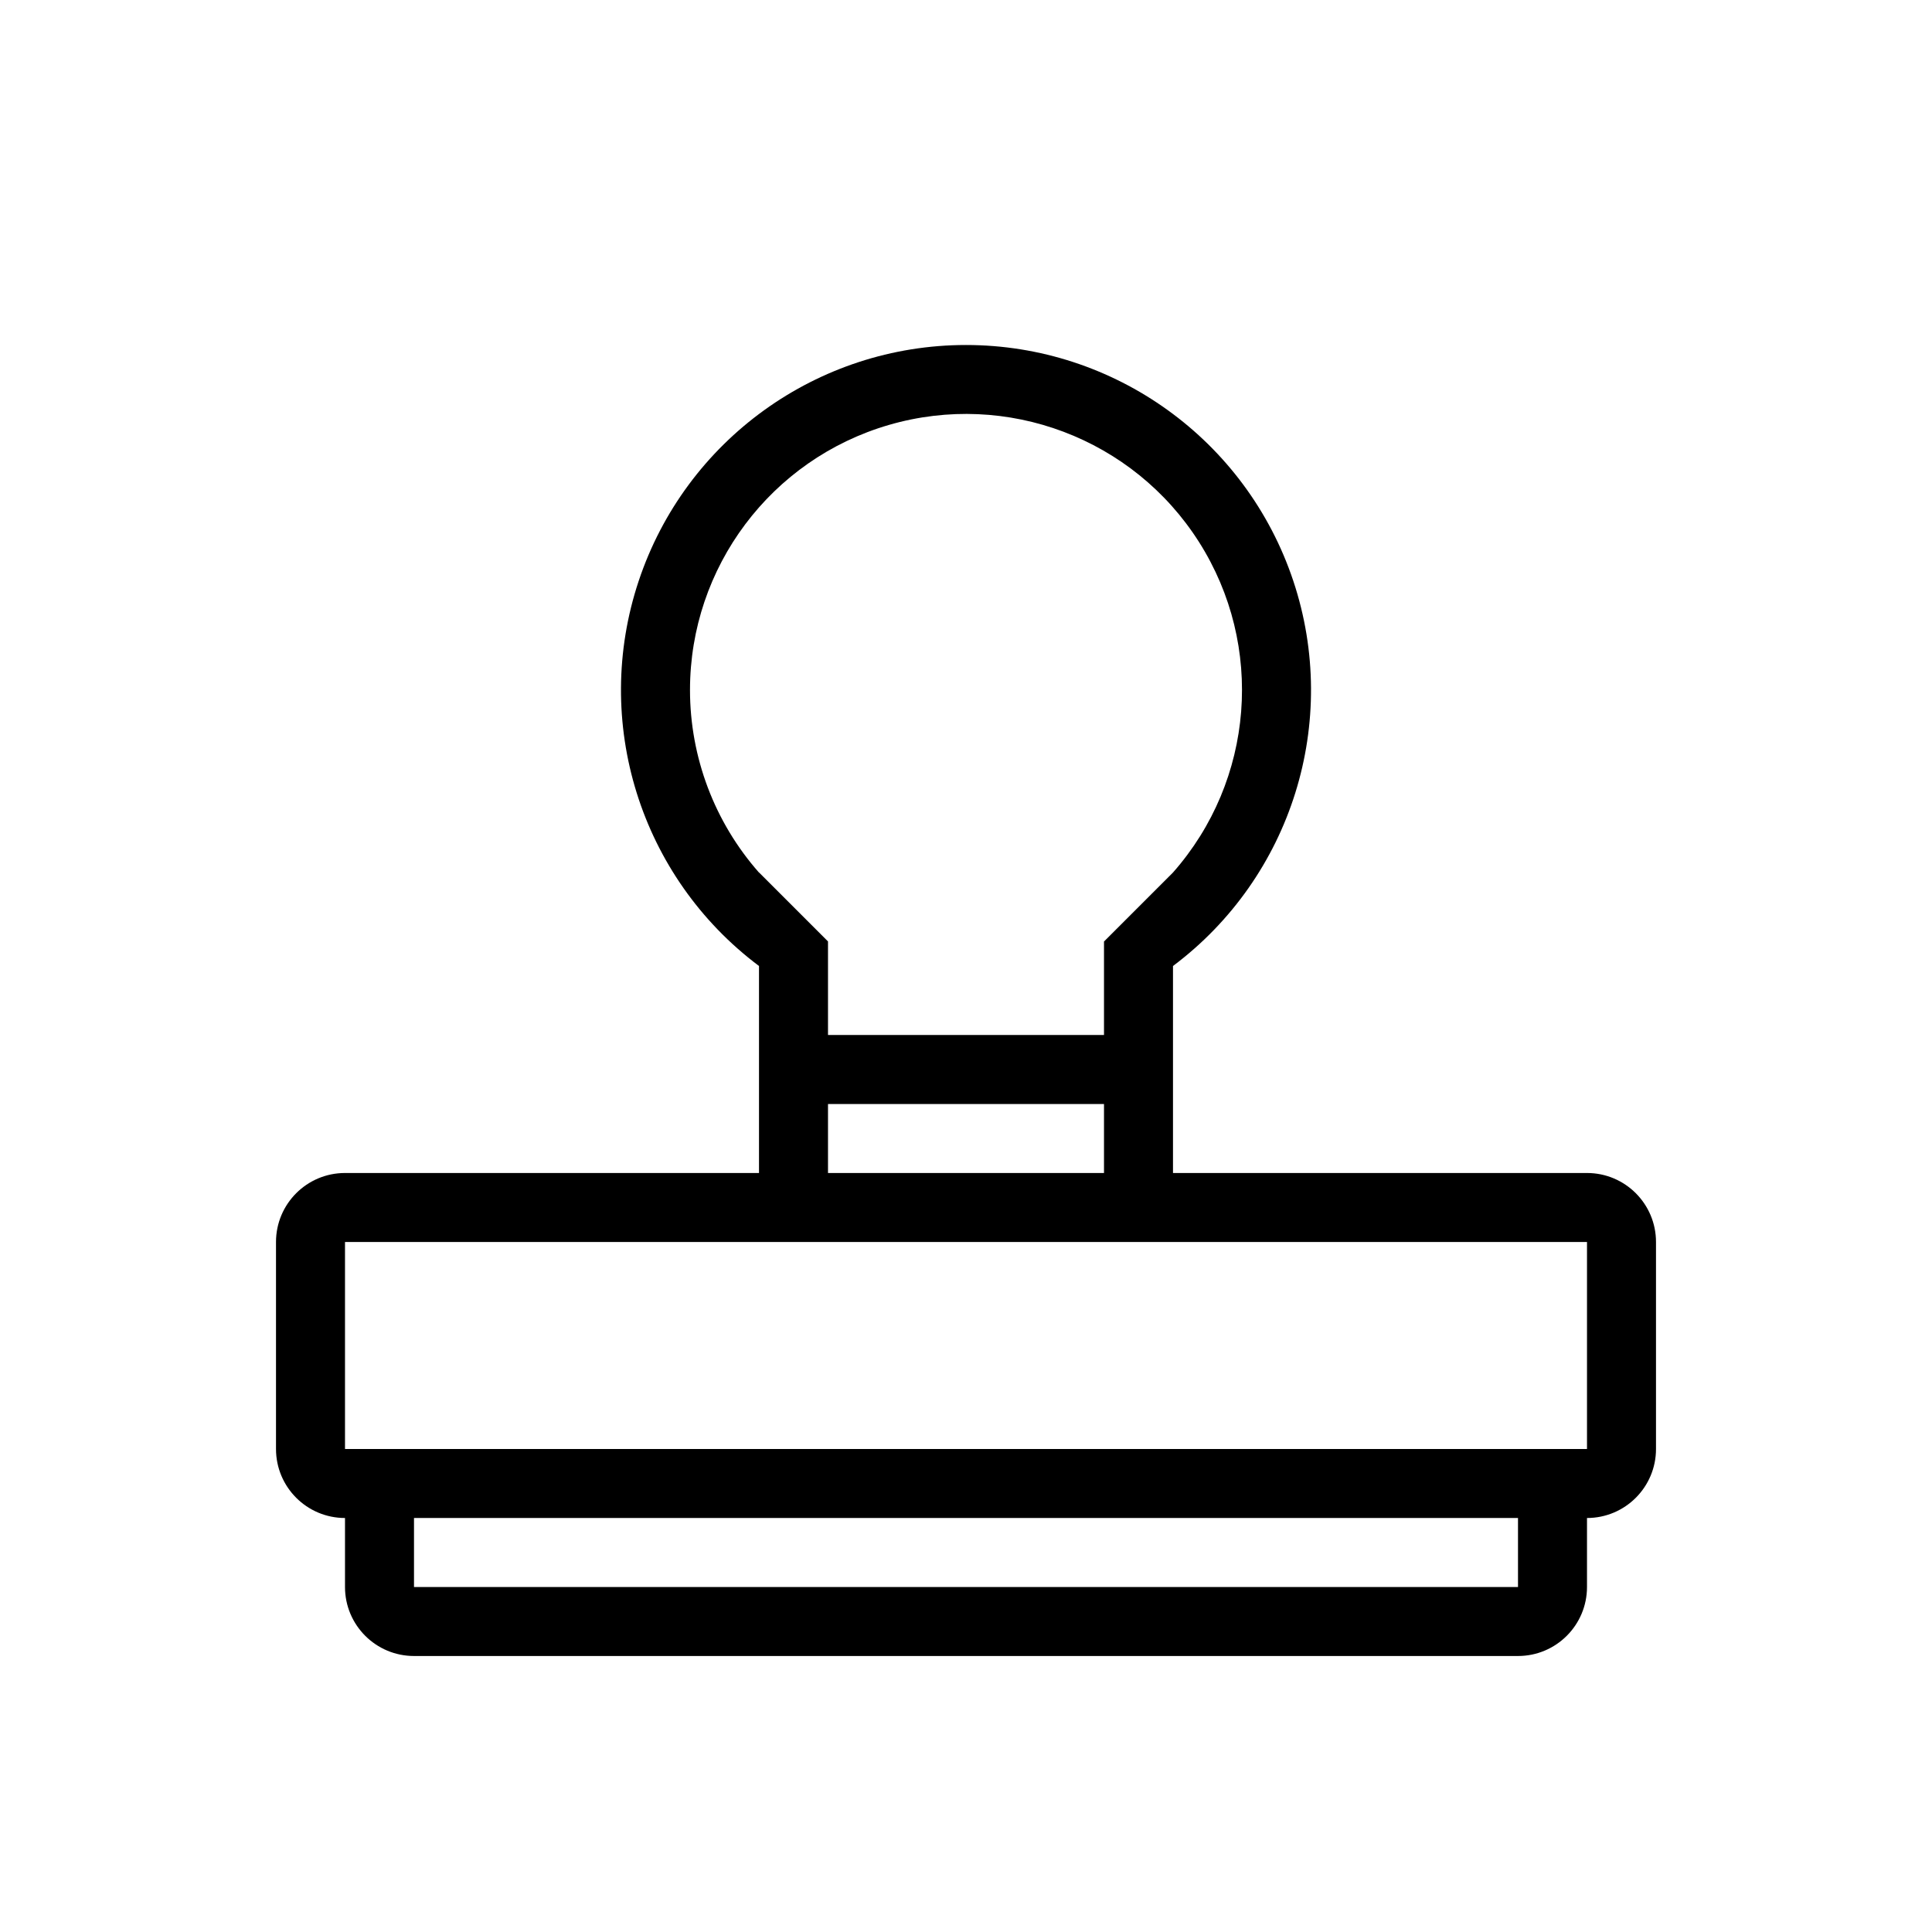
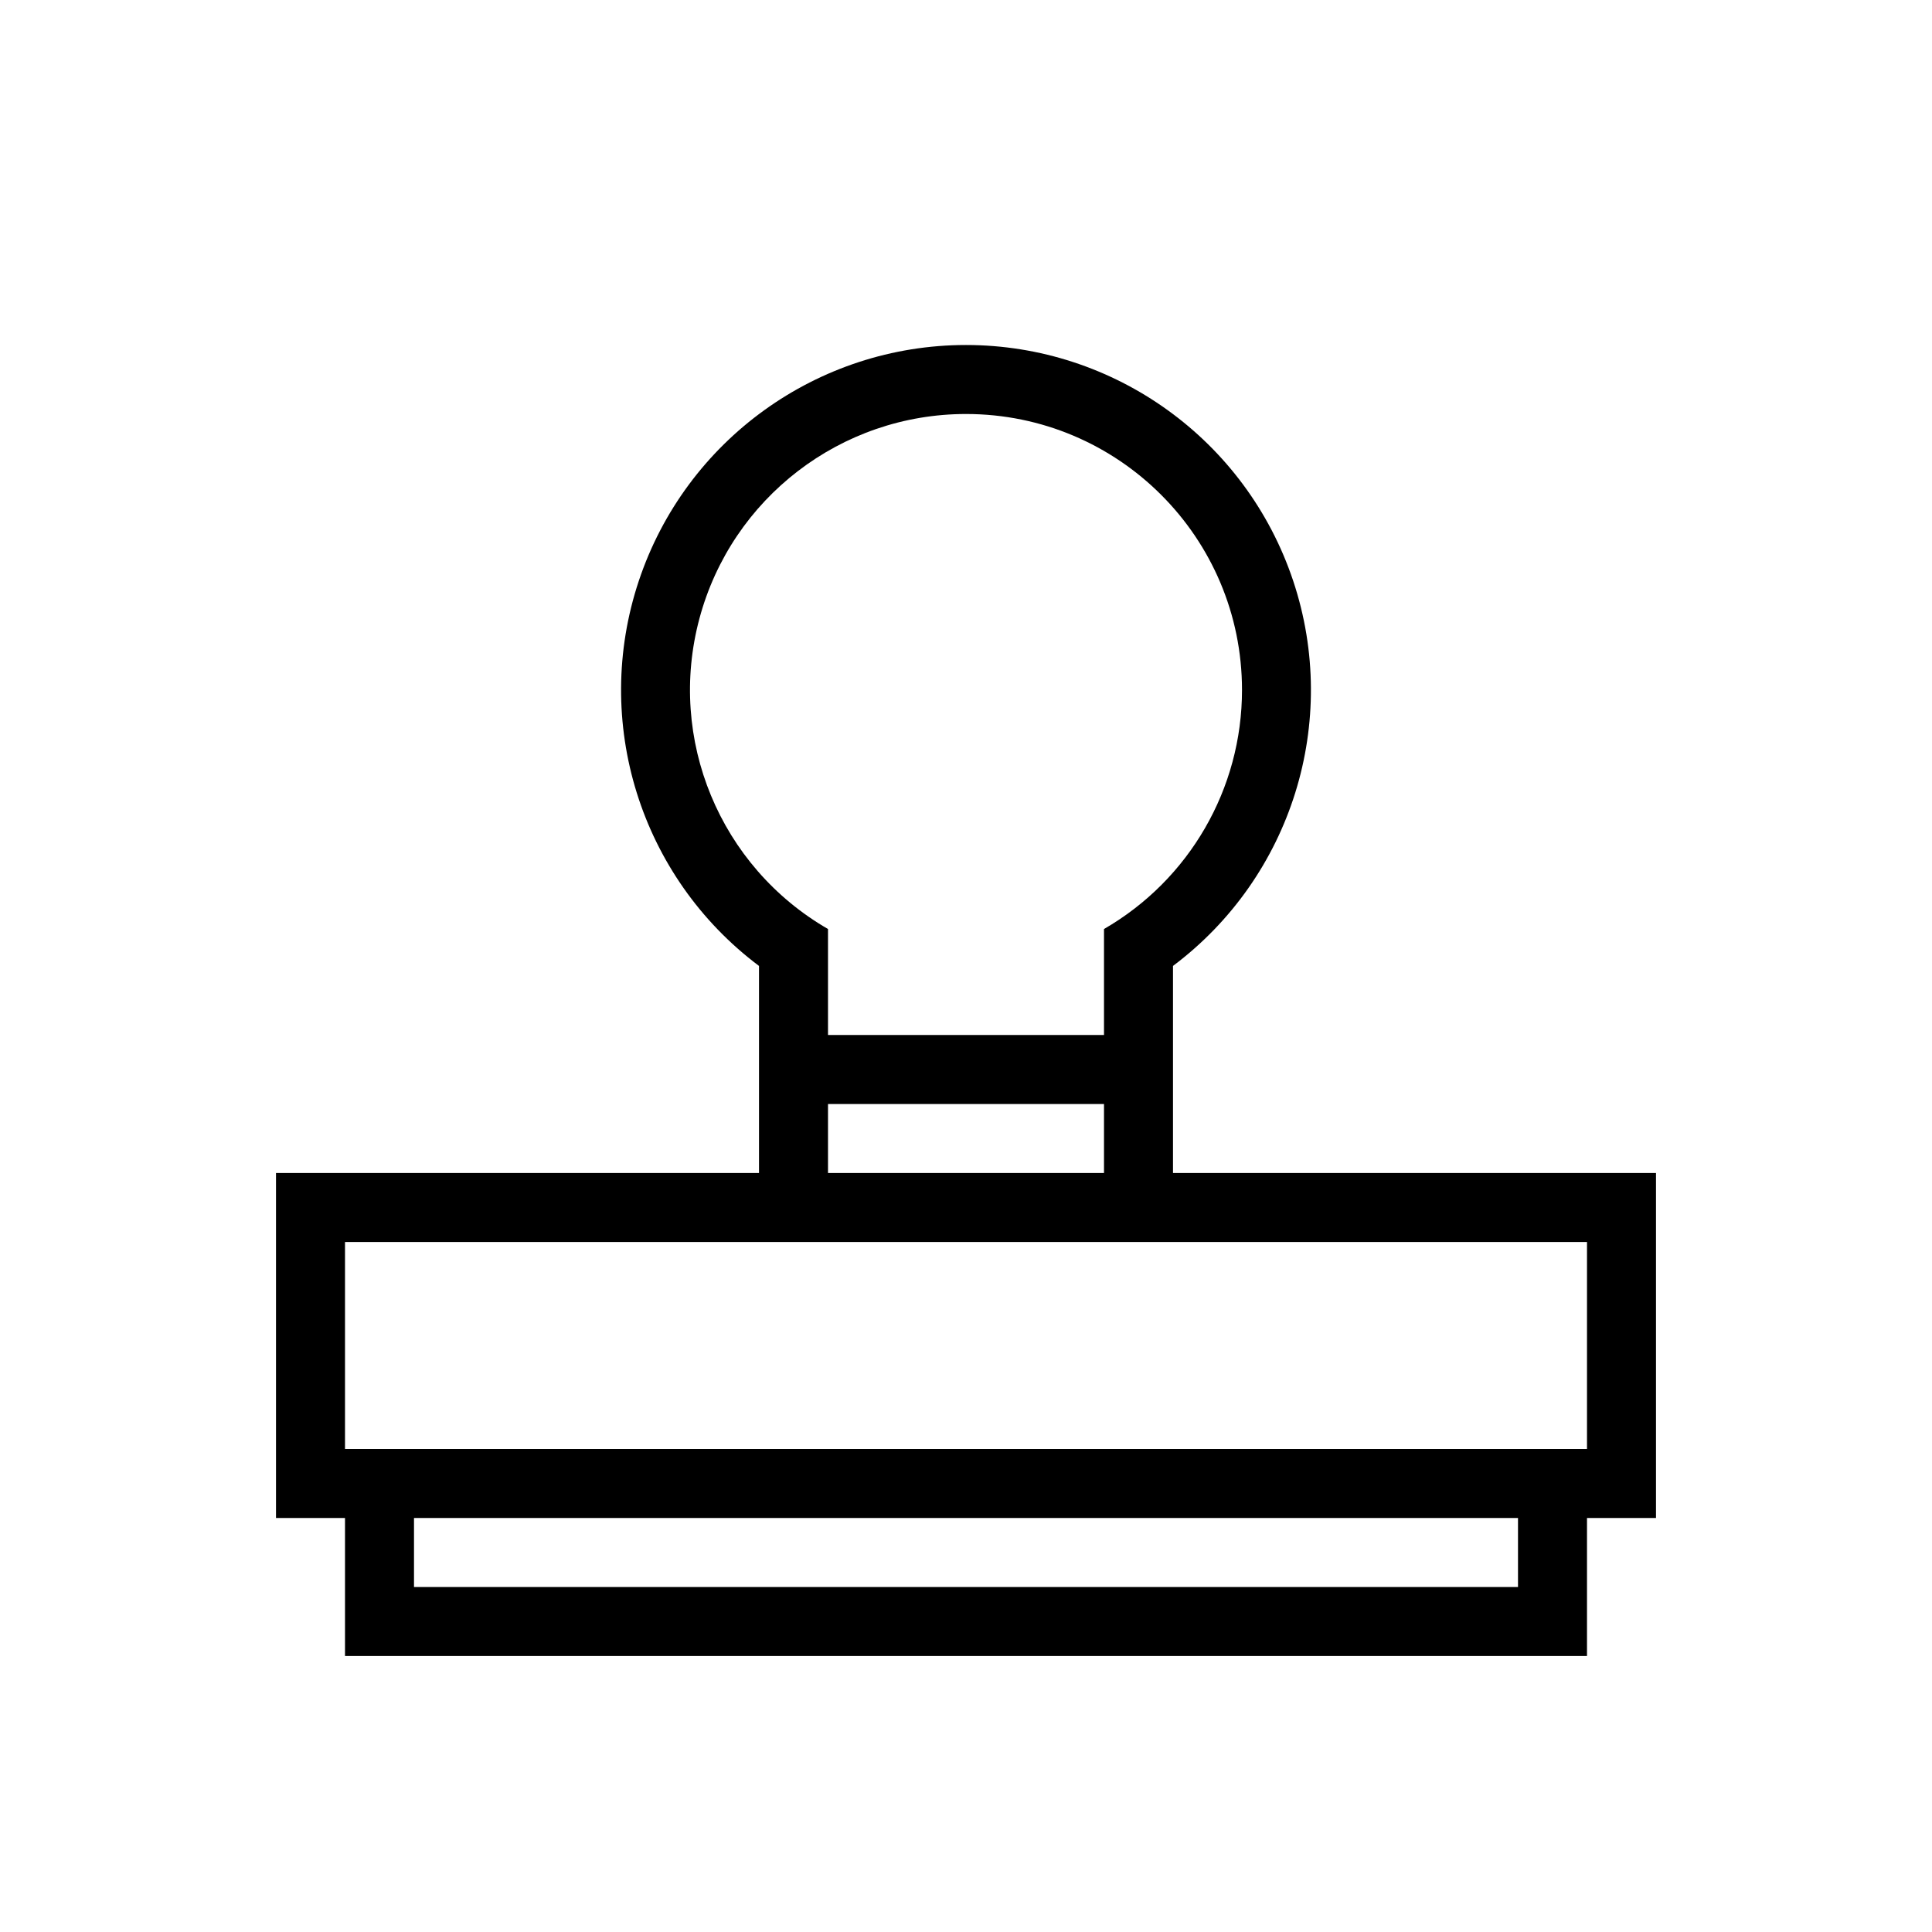
- <svg xmlns="http://www.w3.org/2000/svg" width="28" height="28" viewBox="0 0 28 28" fill="none">
-   <path d="M17 14v3h6a1 1 0 0 1 1 1v3a1 1 0 0 1-1 1v1a1 1 0 0 1-1 1H6a1 1 0 0 1-1-1v-1a1 1 0 0 1-1-1v-3a1 1 0 0 1 1-1h6v-3a5 5 0 1 1 6 0m-5 3h4v-1h-4zm-2-7a4 4 0 0 0 1 2.646v-.002l1 1V15h4v-1.355l1-1A4 4 0 1 0 10 10m13 8H5v3h18zM6 23h16v-1H6z" fill="#000" />
+ <svg xmlns="http://www.w3.org/2000/svg" width="28" height="28" fill="none">
+   <path fill="#000" d="M14 5a5 5 0 0 1 3 8.999V17h7v5h-1v2H5v-2H4v-5h7v-3.001A5 5 0 0 1 14 5ZM6 23h16v-1H6v1Zm-1-2h18v-3H5v3Zm7-4h4v-1h-4v1Zm2-11a4 4 0 0 0-2 7.464V15h4v-1.536A3.997 3.997 0 0 0 18 10a4 4 0 0 0-4-4Z" />
</svg>
